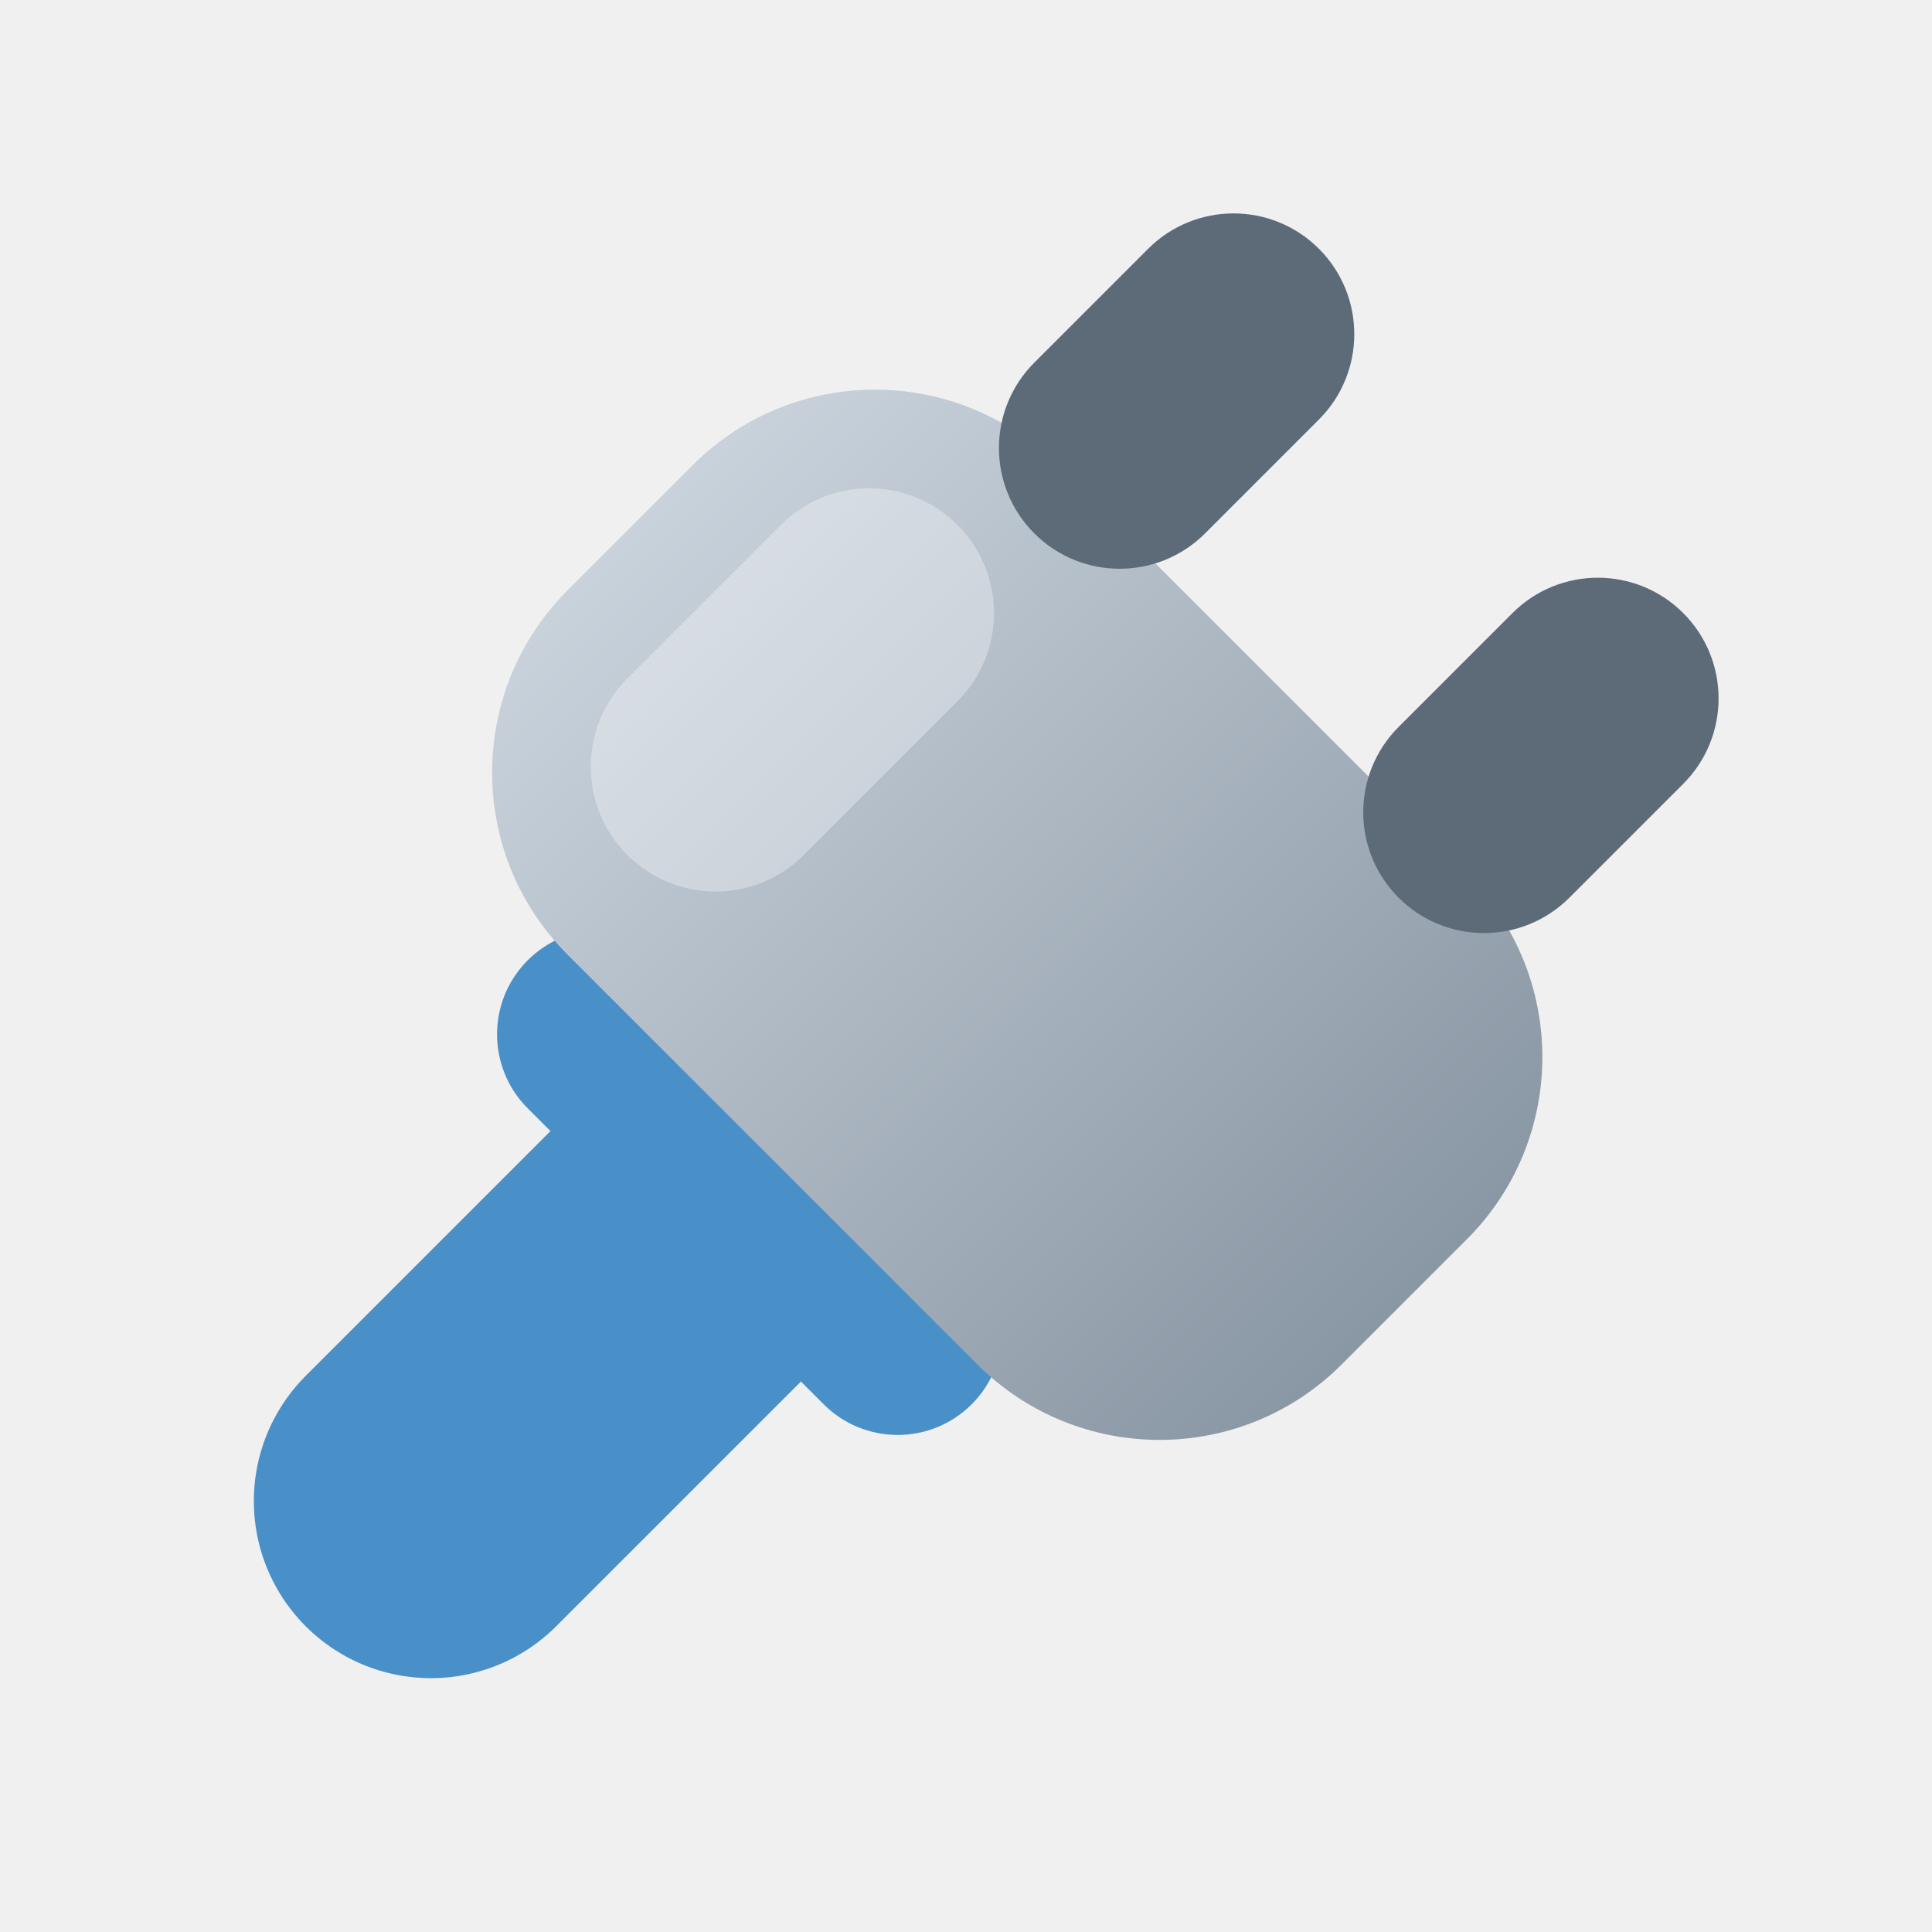
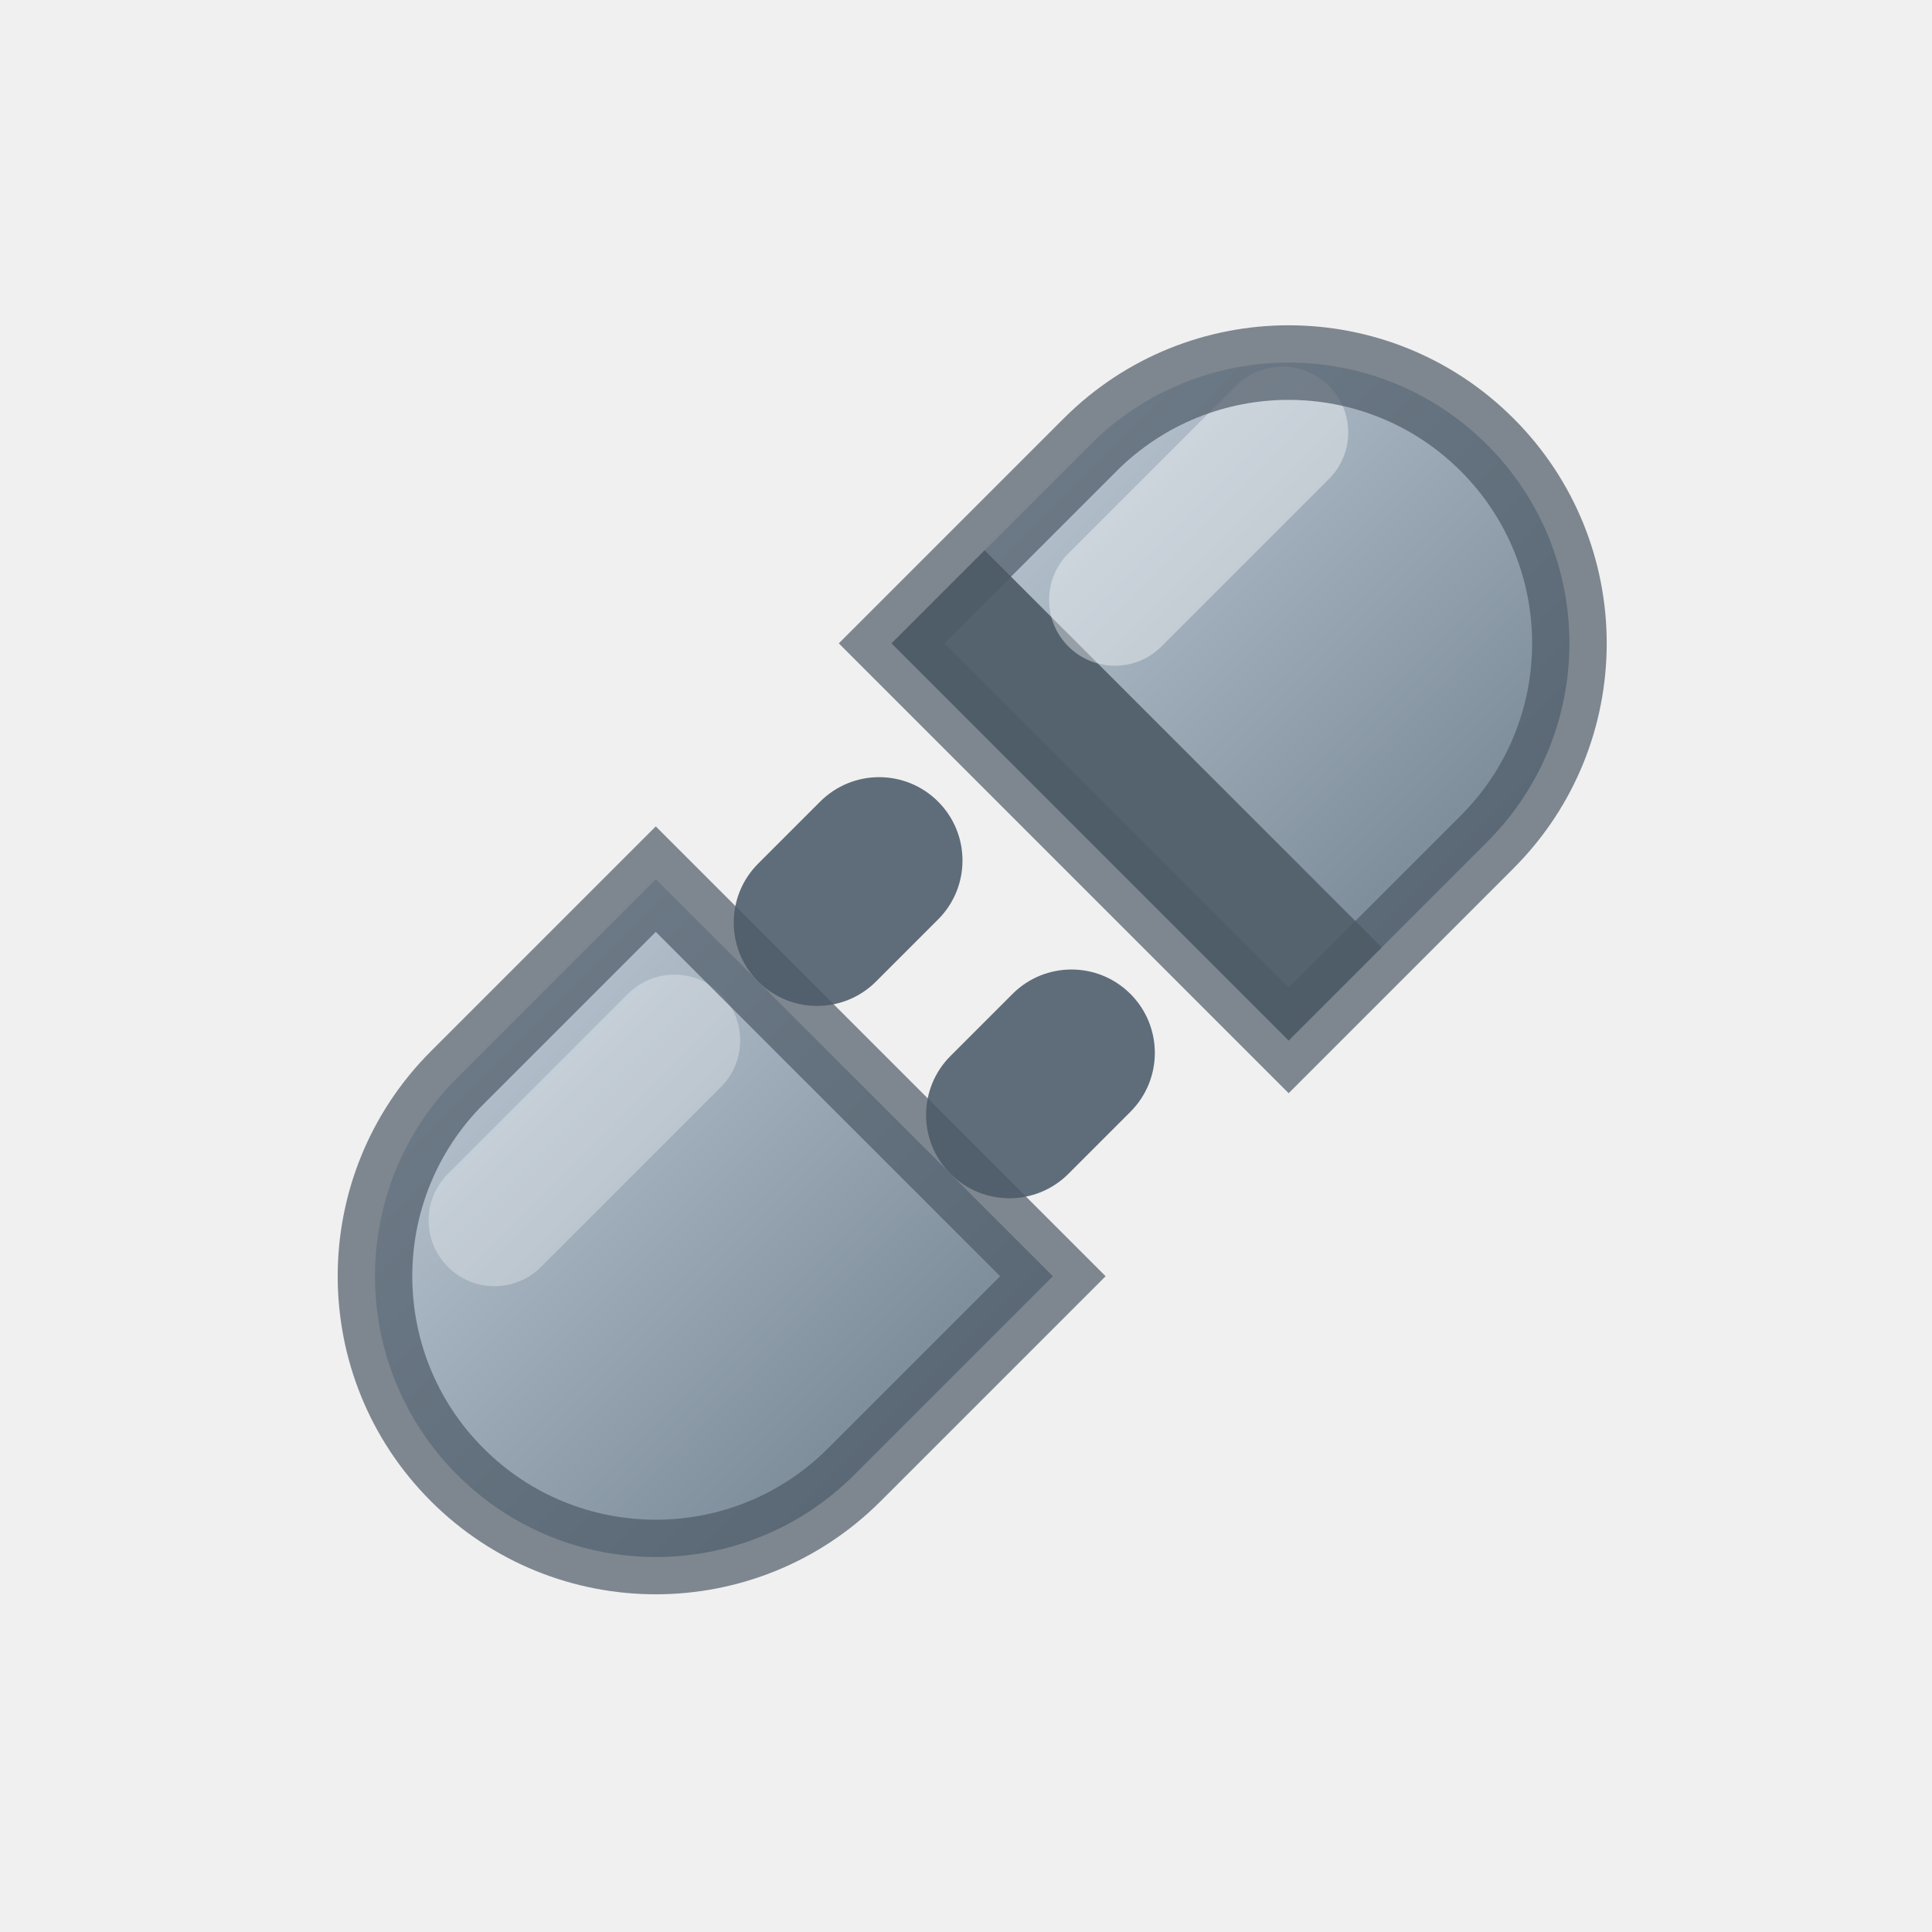
<svg xmlns="http://www.w3.org/2000/svg" viewBox="0 0 24 24">
  <defs>
-     <linearGradient id="steelA" x1="0" y1="0" x2="0" y2="1">
-       <stop offset="0" stop-color="#c9d2db" />
-       <stop offset="1" stop-color="#8a97a4" />
+     <linearGradient id="bodyF2" x1="0" y1="0" x2="0" y2="1">
+       <stop offset="0" stop-color="#b3c0cc" />
+       <stop offset="1" stop-color="#7c8b99" />
+     </linearGradient>
+     <linearGradient id="wireF2" x1="0" y1="0" x2="1" y2="0">
+       <stop offset="0" stop-color="#6ea3d8" />
+       <stop offset="1" stop-color="#4578ae" />
    </linearGradient>
  </defs>
-   <g transform="rotate(-45 12 12)">
-     <path d="M2.6 12h5" stroke="#4a90c8" stroke-width="4.4" stroke-linecap="round" />
-     <rect x="6.9" y="8.1" width="2.6" height="7.8" rx="1.3" fill="#4a90c8" />
-     <rect x="8.6" y="5.2" width="8.6" height="13.6" rx="3.2" fill="url(#steelA)" />
-     <rect x="10" y="6.5" width="5.8" height="3.1" rx="1.55" fill="#ffffff" opacity=".32" />
-     <rect x="16.4" y="7.3" width="5" height="3" rx="1.5" fill="#5d6b78" />
-     <rect x="16.4" y="13.7" width="5" height="3" rx="1.5" fill="#5d6b78" />
+   <g transform="translate(12 12) scale(1.09) translate(-12 -12)">
+     <g transform="rotate(-45 12 12)">
+       <path d="M1.5 12h5.7" stroke="url(#wireF2)" stroke-width="2.9" stroke-linecap="round" />
+       <path d="M16.8 12h5.7" stroke="url(#wireF2)" stroke-width="2.9" stroke-linecap="round" />
+       <g fill="#5f6d7a">
+         <rect x="10.2" y="9.5" width="2.9" height="1.9" rx=".95" />
+         <rect x="10.2" y="12.6" width="2.9" height="1.9" rx=".95" />
+       </g>
+       <path d="M10.2 8.8H7a3.2 3.2 0 0 0 0 6.4h3.2Z" fill="url(#bodyF2)" />
+       <path d="M14 8.8h3.2a3.2 3.2 0 0 1 0 6.4H14Z" fill="url(#bodyF2)" />
+       <path d="M14 8.8h1.5v6.4H14Z" fill="#55636f" />
+       <rect x="5.4" y="9.5" width="4.4" height="1.5" rx=".75" fill="#ffffff" opacity=".3" />
+       <rect x="15.4" y="9.5" width="4.2" height="1.5" rx=".75" fill="#ffffff" opacity=".38" />
+       <path d="M10.2 8.8H7a3.2 3.2 0 0 0 0 6.4h3.2Z" fill="none" stroke="#4d5a66" stroke-width=".85" opacity=".7" />
+       <path d="M14 8.8h3.2a3.2 3.2 0 0 1 0 6.4H14Z" fill="none" stroke="#4d5a66" stroke-width=".85" opacity=".7" />
+     </g>
  </g>
</svg>
